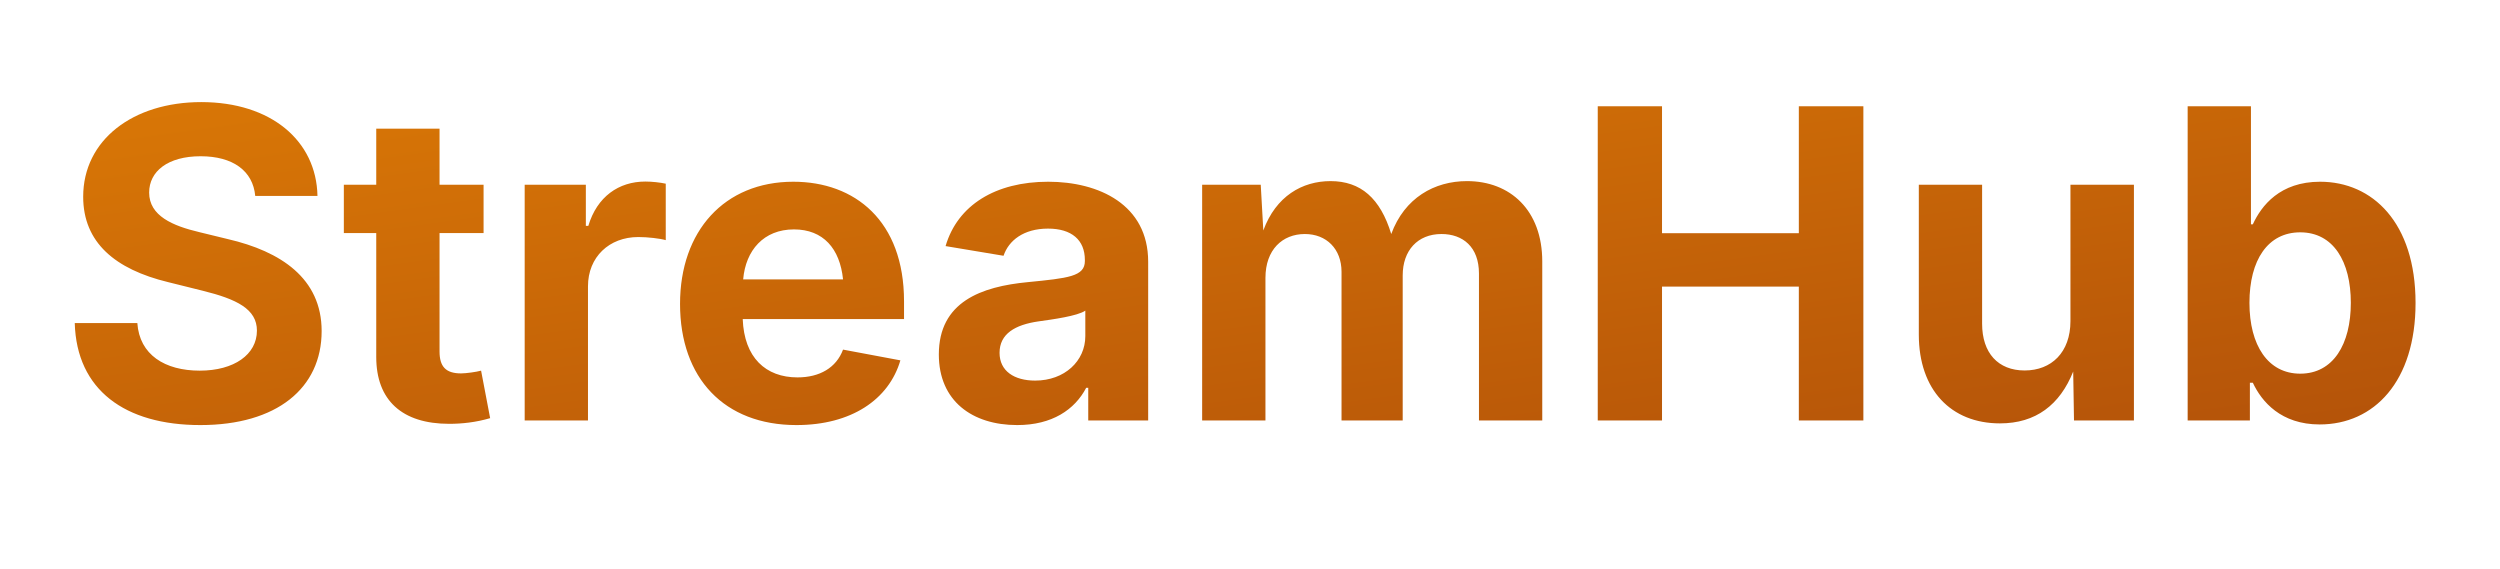
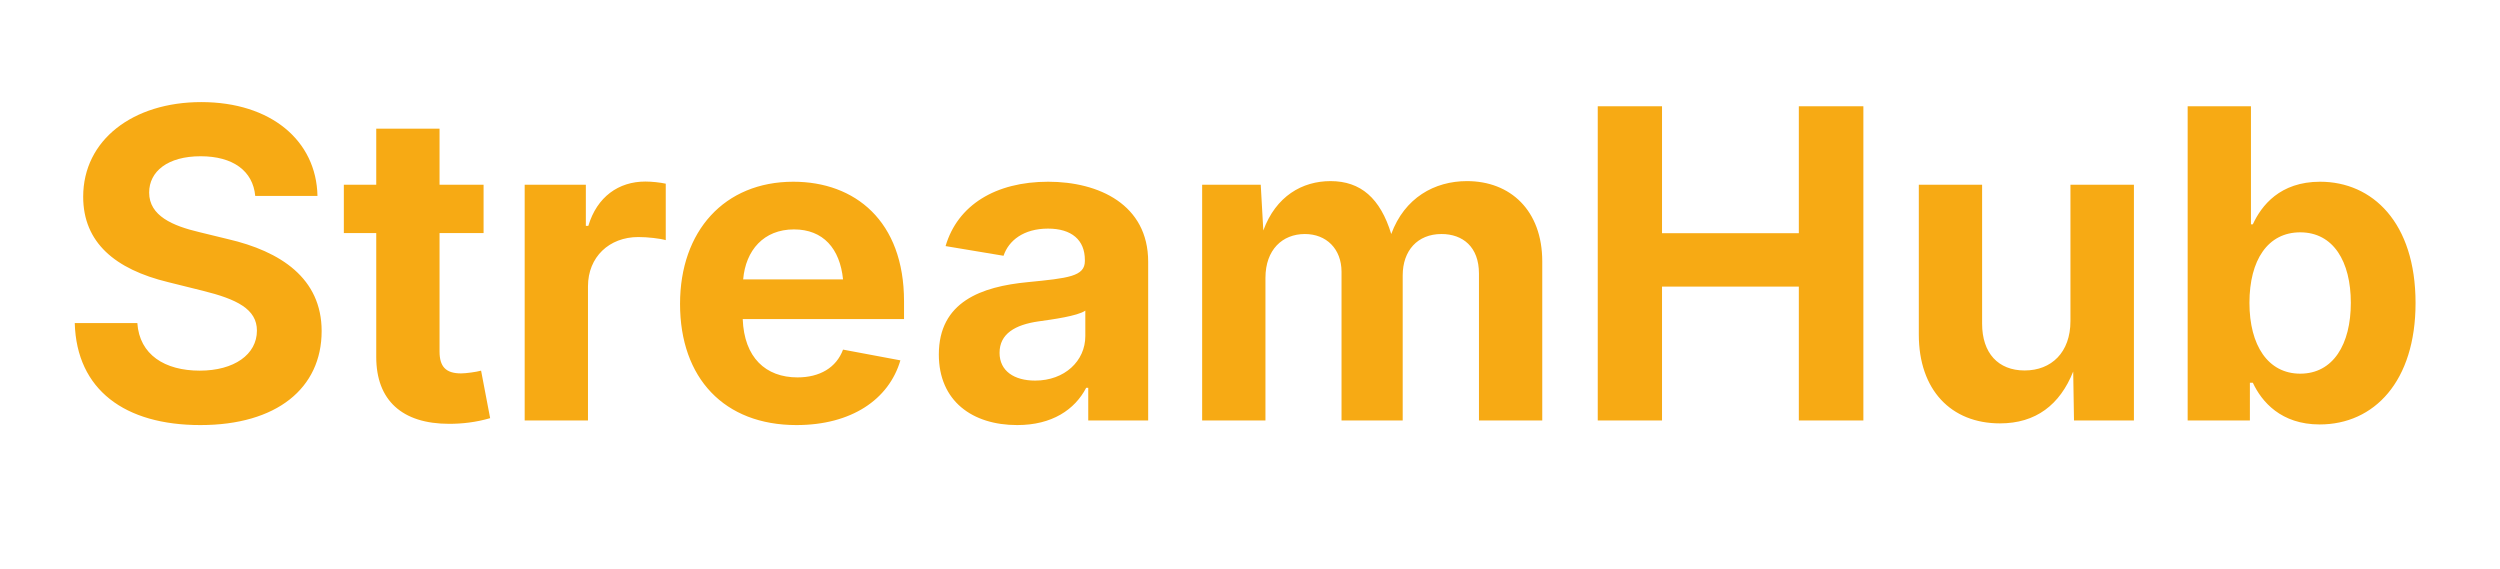
<svg xmlns="http://www.w3.org/2000/svg" width="440" height="100" viewBox="0 0 440 100" role="img" aria-label="StreamHub">
-   <defs>
-     <linearGradient id="sh-grad" x1="0%" y1="0%" x2="100%" y2="100%">
-       <stop offset="0" stop-color="#d97706" />
-       <stop offset="1" stop-color="#b45309" />
-     </linearGradient>
-     <linearGradient id="sh-grad-dark" x1="0%" y1="0%" x2="100%" y2="100%">
-       <stop offset="0" stop-color="#fbbf24" />
-       <stop offset="1" stop-color="#f59e0b" />
-     </linearGradient>
-   </defs>
-   <style>
-     .brand {
-       fill: url(#sh-grad);
-     }
-     @media (prefers-color-scheme: dark) {
-       .brand {
-         fill: url(#sh-grad-dark);
-       }
-     }
-   </style>
-   <text class="brand" x="10" y="74" font-family="Inter, 'Public Sans', Helvetica, Arial, sans-serif" font-size="76" font-weight="700">
+   <text x="10" y="74" fill="#f7aa14" font-family="Inter, 'Public Sans', Helvetica, Arial, sans-serif" font-size="76" font-weight="700">
    StreamHub
  </text>
</svg>
